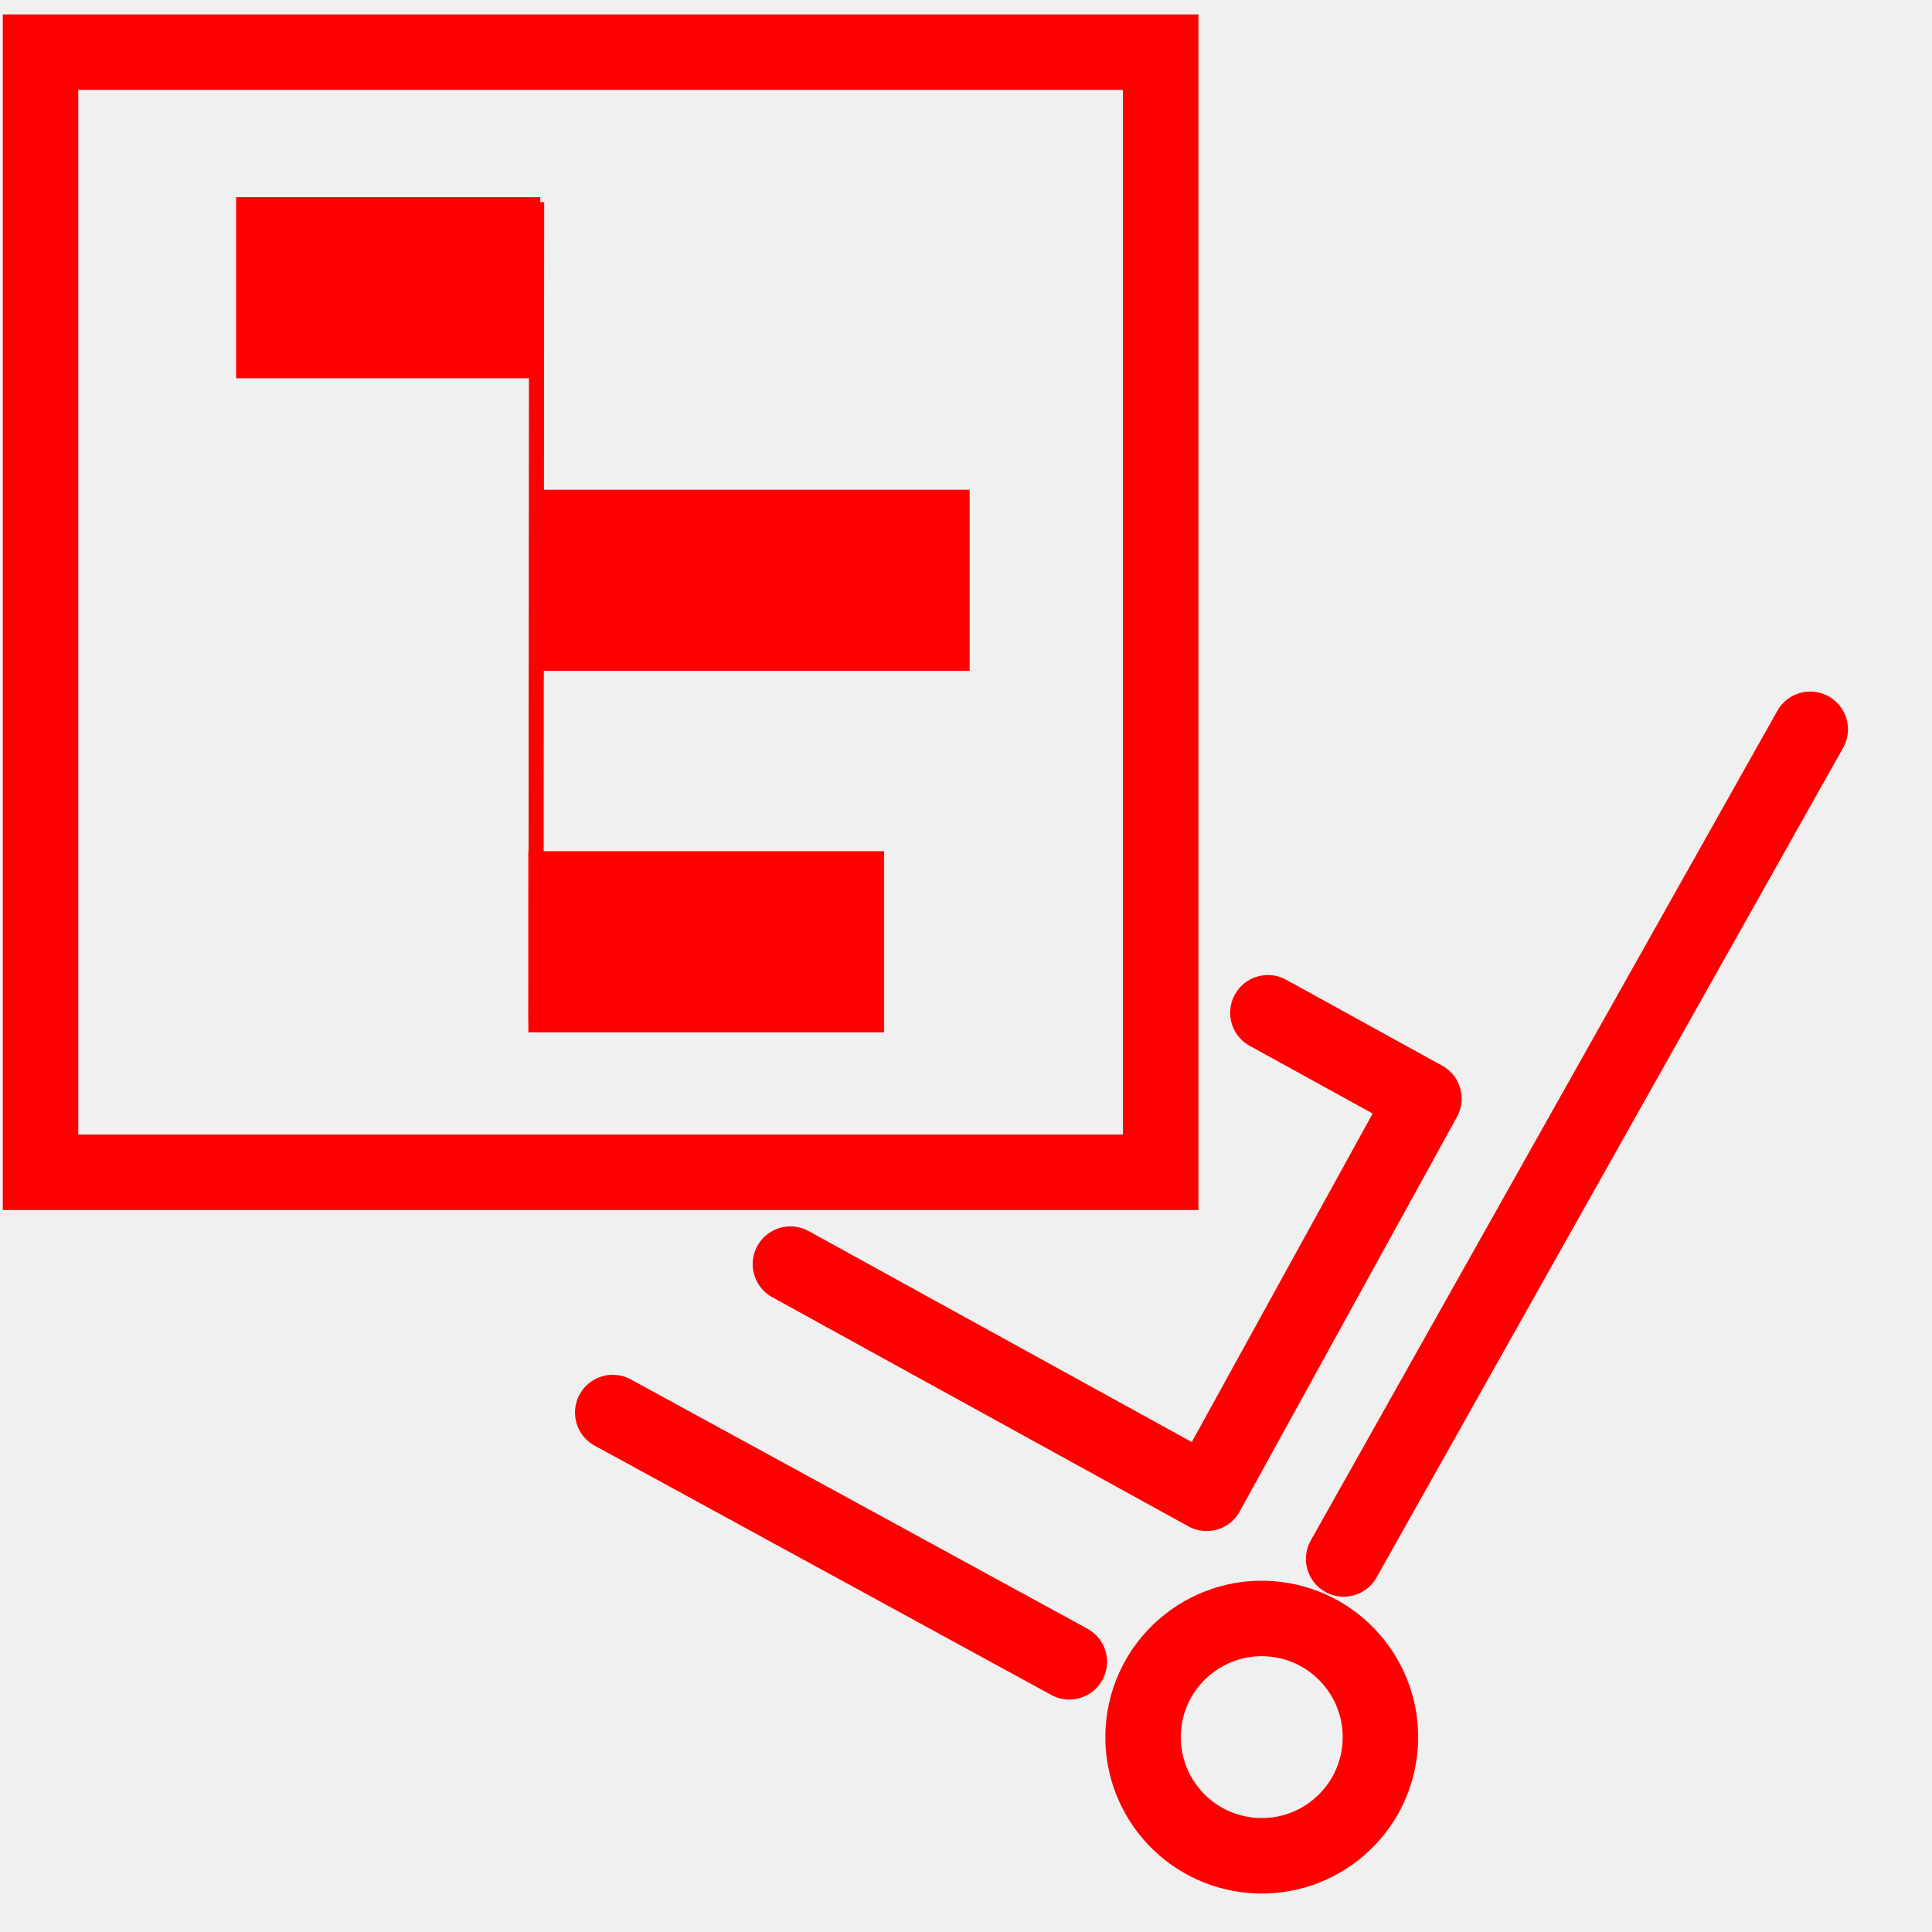
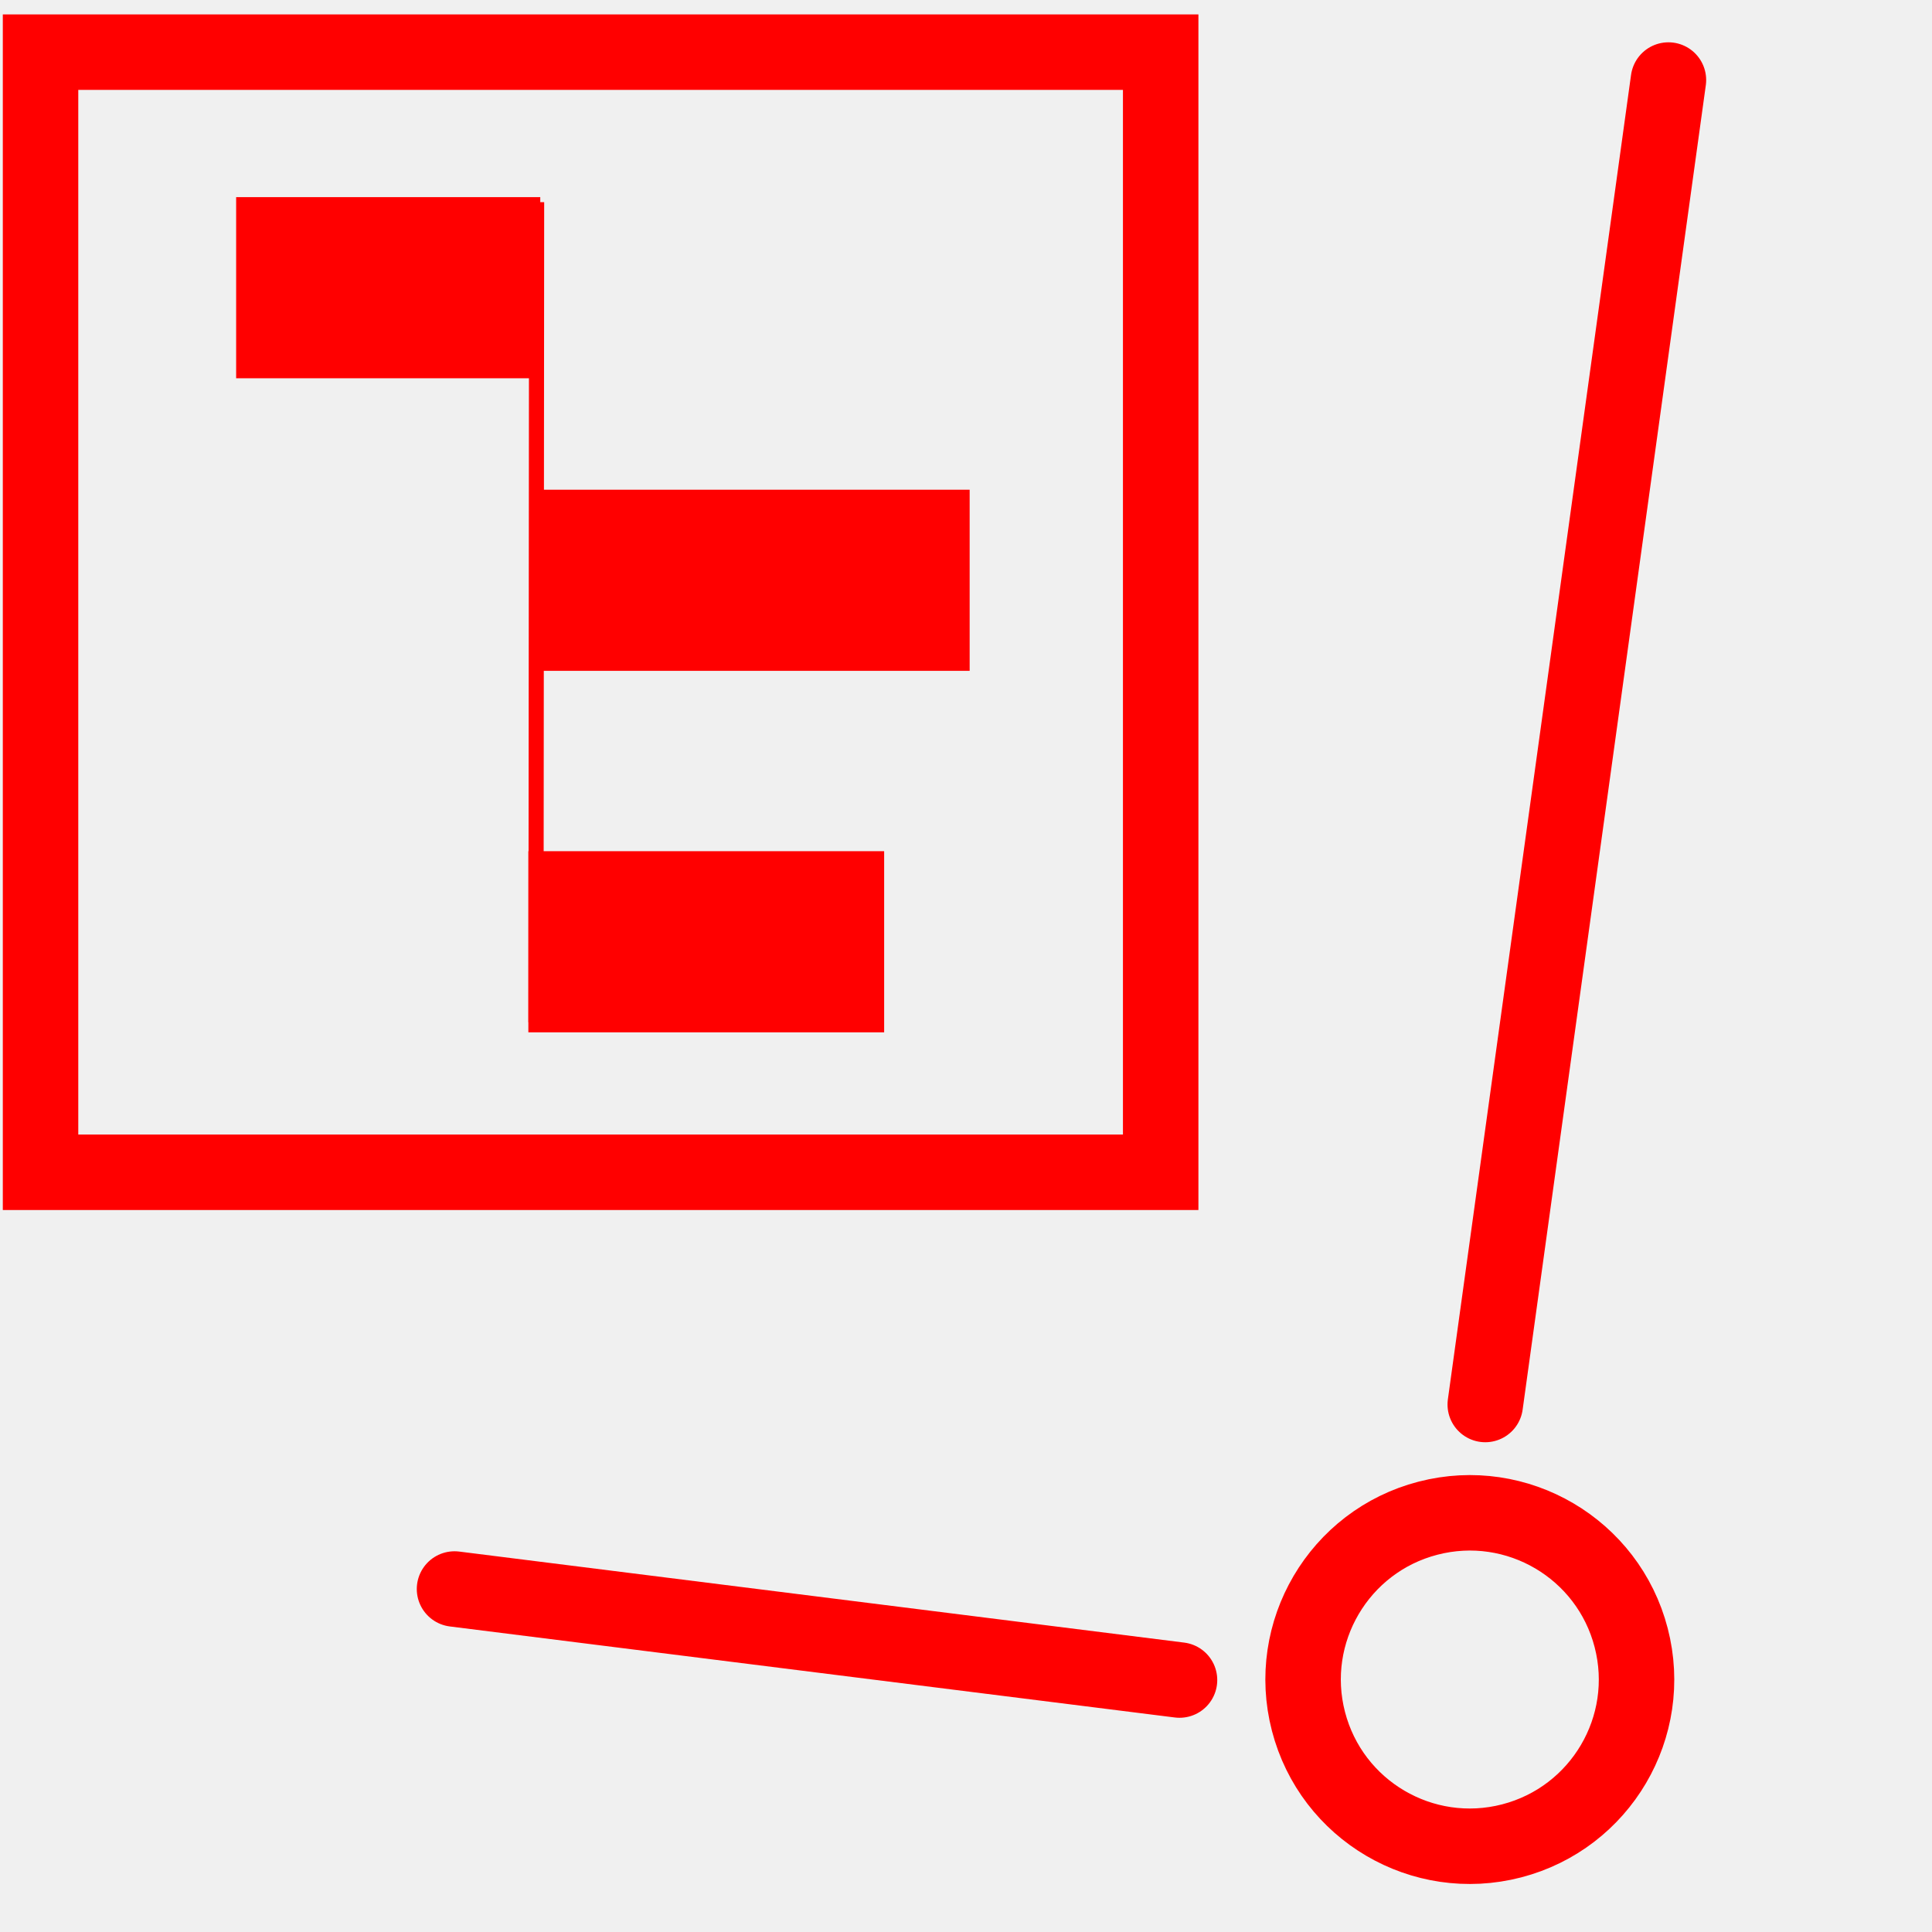
<svg xmlns="http://www.w3.org/2000/svg" version="1.1" id="Calque_1" x="0px" y="0px" width="128px" height="128px" viewBox="0 0 128 128" enable-background="new 0 0 128 128" xml:space="preserve">
  <g id="Calque_3" display="none">
    <g id="Icones" display="inline">
      <g id="Artboard" transform="translate(-1260, -550)">
        <g id="icone-signature-du-contrat-franchise" transform="translate(1249, 539)">
          <g id="Rectangle">
				</g>
          <defs>
            <filter id="Adobe_OpacityMaskFilter" filterUnits="userSpaceOnUse" x="17.792" y="14.53" width="118.208" height="120.624">
              <feColorMatrix type="matrix" values="1 0 0 0 0  0 1 0 0 0  0 0 1 0 0  0 0 0 1 0" />
            </filter>
          </defs>
          <mask maskUnits="userSpaceOnUse" x="17.792" y="14.53" width="118.208" height="120.624" id="mask-2_1_">
            <g filter="url(#Adobe_OpacityMaskFilter)">
              <rect id="path-1_1_" x="10.359" y="6.755" fill="#FFFFFF" width="135.157" height="135.158" />
            </g>
          </mask>
          <g id="Group-16" mask="url(#mask-2_1_)">
            <g transform="translate(11, 11)">
              <path id="Fill-1" fill="#FF0000" d="M32.528,22.787c-0.777,0-1.407,0.605-1.407,1.352c0,0.744,0.63,1.352,1.407,1.352h47.193        c0.775,0,1.407-0.608,1.407-1.352c0-0.746-0.632-1.352-1.407-1.352H32.528z" />
              <path id="Fill-3" fill="#FF0000" d="M20.978,22.787h-0.664c-0.747,0-1.357,0.605-1.357,1.352c0,0.744,0.61,1.352,1.357,1.352        h0.664c0.75,0,1.357-0.608,1.357-1.352C22.335,23.393,21.728,22.787,20.978,22.787" />
-               <path id="Fill-5" fill="#FF0000" d="M79.047,36.303c0.775,0,1.406-0.605,1.406-1.352c0-0.744-0.631-1.352-1.406-1.352H20.363        c-0.774,0-1.406,0.607-1.406,1.352c0,0.746,0.632,1.352,1.406,1.352H79.047z" />
+               <path id="Fill-5" fill="#FF0000" d="M79.047,36.303c0.775,0,1.406-0.604,1.406-1.352c0-0.744-0.631-1.352-1.406-1.352H20.363        c-0.774,0-1.406,0.607-1.406,1.352c0,0.746,0.632,1.352,1.406,1.352H79.047z" />
              <path id="Fill-7" fill="#FF0000" d="M79.047,47.115c0.775,0,1.406-0.607,1.406-1.352c0-0.746-0.631-1.352-1.406-1.352H20.363        c-0.774,0-1.406,0.605-1.406,1.352c0,0.744,0.632,1.352,1.406,1.352H79.047z" />
              <path id="Fill-9" fill="#FF0000" d="M48.586,58.604c0.803,0,1.457-0.606,1.457-1.352c0-0.745-0.654-1.352-1.457-1.352h-1.141        c-0.803,0-1.457,0.607-1.457,1.352c0,0.746,0.654,1.352,1.457,1.352H48.586z" />
              <path id="Fill-11" fill="#FF0000" d="M37.81,58.604c0.784,0,1.42-0.606,1.42-1.352c0-0.745-0.636-1.352-1.42-1.352H20.379        c-0.784,0-1.423,0.607-1.423,1.352c0,0.746,0.639,1.352,1.423,1.352H37.81z" />
              <g id="Group-15">
                <g id="Clip-14">
							</g>
                <defs>
                  <filter id="Adobe_OpacityMaskFilter_1_" filterUnits="userSpaceOnUse" x="6.792" y="3.53" width="118.208" height="120.624">
                    <feColorMatrix type="matrix" values="1 0 0 0 0  0 1 0 0 0  0 0 1 0 0  0 0 0 1 0" />
                  </filter>
                </defs>
                <mask maskUnits="userSpaceOnUse" x="6.792" y="3.53" width="118.208" height="120.624" id="mask-4_1_">
                  <g filter="url(#Adobe_OpacityMaskFilter_1_)">
                    <polygon id="path-3_1_" fill="#FFFFFF" points="6.792,3.53 124.999,3.53 124.999,124.154 6.792,124.154          " />
                  </g>
                </mask>
-                 <path id="Fill-13" mask="url(#mask-4_1_)" fill="#FF0000" d="M99.139,29.468l11.826,6.835L74.639,99.3l-11.828-6.835         L99.139,29.468z M105.314,18.76l11.826,6.838l-4.771,8.272l-11.829-6.836L105.314,18.76z M109.445,11.595         c1.885-3.262,6.068-4.383,9.328-2.502c1.582,0.914,2.711,2.388,3.182,4.152c0.473,1.763,0.23,3.606-0.682,5.188l-2.729,4.73         l-11.827-6.835L109.445,11.595z M62.158,95.334l10.324,5.968l-11.125,7.353L62.158,95.334z M90.563,121.346H30.73v-19.752         c0-0.773-0.629-1.404-1.403-1.404H9.601V6.34h80.959v32.378l-9.465,16.413H58.459c-0.773,0-1.403,0.632-1.403,1.405         c0,0.776,0.63,1.407,1.403,1.407h21.018l-4.718,8.177H20.796c-0.774,0-1.403,0.632-1.403,1.407         c0,0.772,0.629,1.404,1.403,1.404h52.343l-4.716,8.18H20.796c-0.774,0-1.403,0.631-1.403,1.402         c0,0.778,0.629,1.408,1.403,1.408h46.007l-7.125,12.354c-0.106,0.185-0.168,0.388-0.181,0.606l-1.106,18.409         c-0.034,0.533,0.235,1.031,0.697,1.3c0.168,0.099,0.357,0.158,0.564,0.179c0.489,0.004,12.27,0.01,20.053,0.012         c0.774,0,1.403-0.631,1.403-1.406c0-0.773-0.629-1.406-1.403-1.406H64.467l11.465-7.582c0.178-0.121,0.332-0.283,0.437-0.465         l14.194-24.613V121.346z M27.923,119.357L11.585,103h16.338V119.357z M8.195,3.53c-0.772,0-1.403,0.631-1.403,1.405v96.659         c0,0.371,0.152,0.732,0.412,0.996l21.129,21.153c0.265,0.266,0.619,0.411,0.994,0.411h62.64c0.771,0,1.402-0.629,1.402-1.404         V72.439l30.334-52.603c1.288-2.231,1.631-4.831,0.965-7.321c-0.666-2.488-2.261-4.568-4.488-5.858         c-4.604-2.661-10.51-1.076-13.164,3.532L93.369,33.851V4.935c0-0.774-0.631-1.405-1.402-1.405H8.195z" />
+                 <path id="Fill-13" mask="url(#mask-4_1_)" fill="#FF0000" d="M99.139,29.468l11.826,6.835L74.639,99.3l-11.828-6.835         L99.139,29.468z M105.314,18.76l11.826,6.838l-4.771,8.272l-11.829-6.836L105.314,18.76z M109.445,11.595         c1.885-3.262,6.068-4.383,9.328-2.502c1.582,0.914,2.711,2.388,3.182,4.152c0.473,1.763,0.23,3.606-0.682,5.188l-2.729,4.73         l-11.827-6.835L109.445,11.595z M62.158,95.334l10.324,5.968l-11.125,7.353L62.158,95.334z M90.563,121.346H30.73v-19.752         c0-0.773-0.629-1.404-1.403-1.404H9.601V6.34h80.959v32.378l-9.465,16.413H58.459c-0.773,0-1.403,0.632-1.403,1.405         c0,0.776,0.63,1.407,1.403,1.407h21.018l-4.718,8.177H20.796c-0.774,0-1.403,0.632-1.403,1.407         c0,0.771,0.629,1.404,1.403,1.404h52.343l-4.716,8.18H20.796c-0.774,0-1.403,0.631-1.403,1.402         c0,0.777,0.629,1.407,1.403,1.407h46.007l-7.125,12.354c-0.106,0.185-0.168,0.388-0.181,0.605l-1.106,18.409         c-0.034,0.533,0.235,1.03,0.697,1.3c0.168,0.1,0.357,0.158,0.564,0.18c0.489,0.004,12.27,0.01,20.053,0.012         c0.773,0,1.402-0.631,1.402-1.406c0-0.773-0.629-1.406-1.402-1.406H64.467l11.465-7.582c0.178-0.121,0.332-0.283,0.438-0.465         l14.193-24.613V121.346z M27.923,119.357L11.585,103h16.338V119.357z M8.195,3.53c-0.772,0-1.403,0.631-1.403,1.405v96.659         c0,0.371,0.152,0.732,0.412,0.996l21.129,21.153c0.265,0.266,0.619,0.411,0.994,0.411h62.64c0.771,0,1.402-0.629,1.402-1.404         V72.439l30.334-52.604c1.288-2.231,1.631-4.831,0.965-7.321c-0.666-2.488-2.261-4.568-4.488-5.858         c-4.604-2.661-10.51-1.076-13.164,3.532L93.369,33.851V4.935c0-0.774-0.631-1.405-1.402-1.405H8.195z" />
              </g>
            </g>
          </g>
        </g>
      </g>
    </g>
  </g>
-   <g id="Calque_2">
-     <polyline fill="none" stroke="#FF0000" stroke-width="5" stroke-linecap="round" stroke-linejoin="round" stroke-miterlimit="10" points="   84.001,67.099 94.338,72.79 79.943,98.936 52.367,83.752  " />
-     <line fill="none" stroke="#FF0000" stroke-width="5" stroke-linecap="round" stroke-linejoin="round" stroke-miterlimit="10" x1="40.595" y1="93.584" x2="70.844" y2="110.099" />
-     <line fill="none" stroke="#FF0000" stroke-width="5" stroke-linecap="round" stroke-linejoin="round" stroke-miterlimit="10" x1="89.021" y1="103.285" x2="119.933" y2="48.318" />
-     <path fill="none" stroke="#FF0000" stroke-width="5" stroke-miterlimit="10" d="M84.545,107.286   c4.31,0.525,7.379,4.447,6.854,8.755c-0.525,4.313-4.447,7.377-8.757,6.853c-4.308-0.525-7.378-4.442-6.853-8.756   C76.314,109.83,80.236,106.761,84.545,107.286z" />
-   </g>
+   <line fill="none" stroke="#FF0000" stroke-width="5" stroke-linecap="round" stroke-linejoin="round" stroke-miterlimit="10" x1="30.113" y1="105.276" x2="78.146" y2="111.307" />
+   <line fill="none" stroke="#FF0000" stroke-width="5" stroke-linecap="round" stroke-linejoin="round" stroke-miterlimit="10" x1="98.402" y1="93.052" x2="110.538" y2="5.303" />
+   <path fill="none" stroke="#FF0000" stroke-width="5" stroke-miterlimit="10" d="M94.608,100.584  c5.904-1.532,11.933,2.017,13.461,7.918c1.532,5.907-2.018,11.93-7.92,13.461c-5.903,1.53-11.93-2.012-13.461-7.92  C85.159,108.143,88.707,102.111,94.608,100.584z" />
  <line id="line31" fill="none" stroke="#FF0000" stroke-width="12" stroke-miterlimit="10" x1="15.645" y1="19.061" x2="35.794" y2="19.061" />
  <line id="line33" fill="none" stroke="#FF0000" stroke-width="12" stroke-miterlimit="10" x1="35.005" y1="62.394" x2="58.577" y2="62.394" />
  <line id="line37" fill="none" stroke="#FF0000" stroke-width="12" stroke-miterlimit="10" x1="35.779" y1="38.445" x2="64.242" y2="38.445" />
-   <path id="path2790" fill="none" stroke="#FF0000" d="M35.553,13.394L35.51,67.728" />
-   <rect x="2.686" y="3.455" fill="none" stroke="#FF0000" stroke-width="5" stroke-miterlimit="10" width="74.213" height="74.212" />
+   <path id="path2790" fill="none" stroke="#FF0000" d="M35.553,13.394L35.51,67.729" />
+   <rect x="2.686" y="3.455" fill="none" stroke="#FF0000" stroke-width="5" stroke-miterlimit="10" width="74.212" height="74.212" />
</svg>
